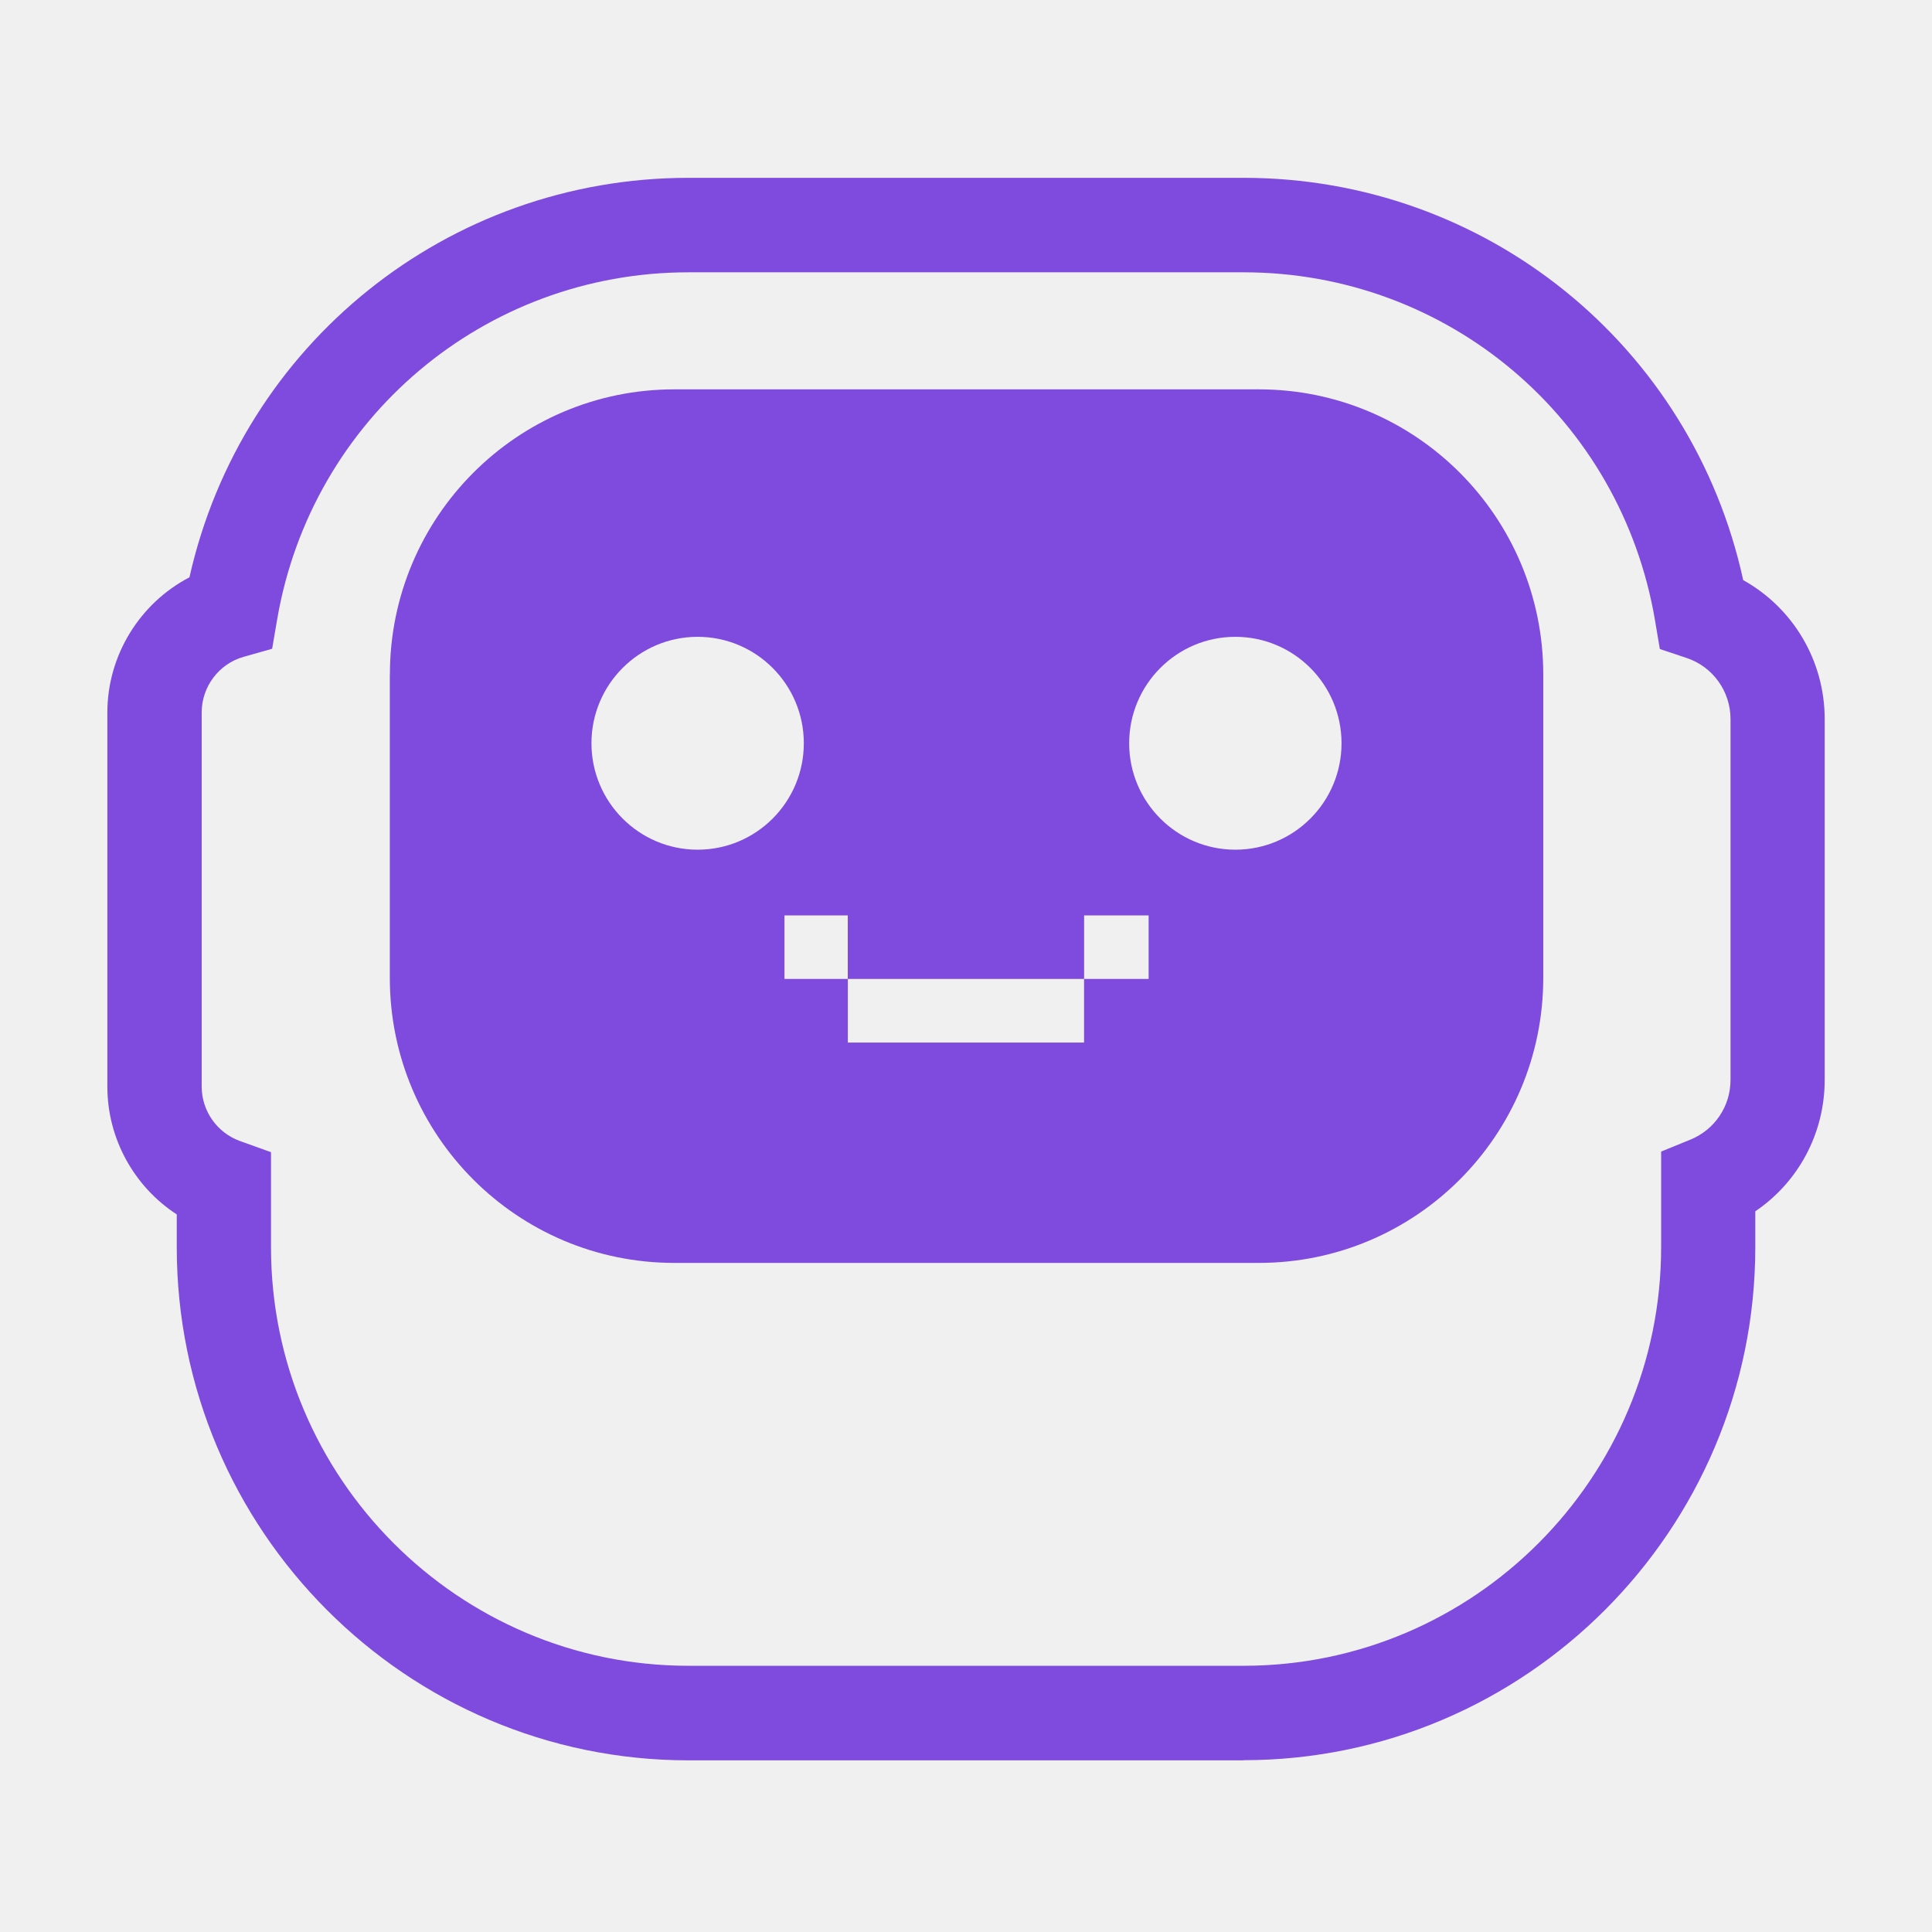
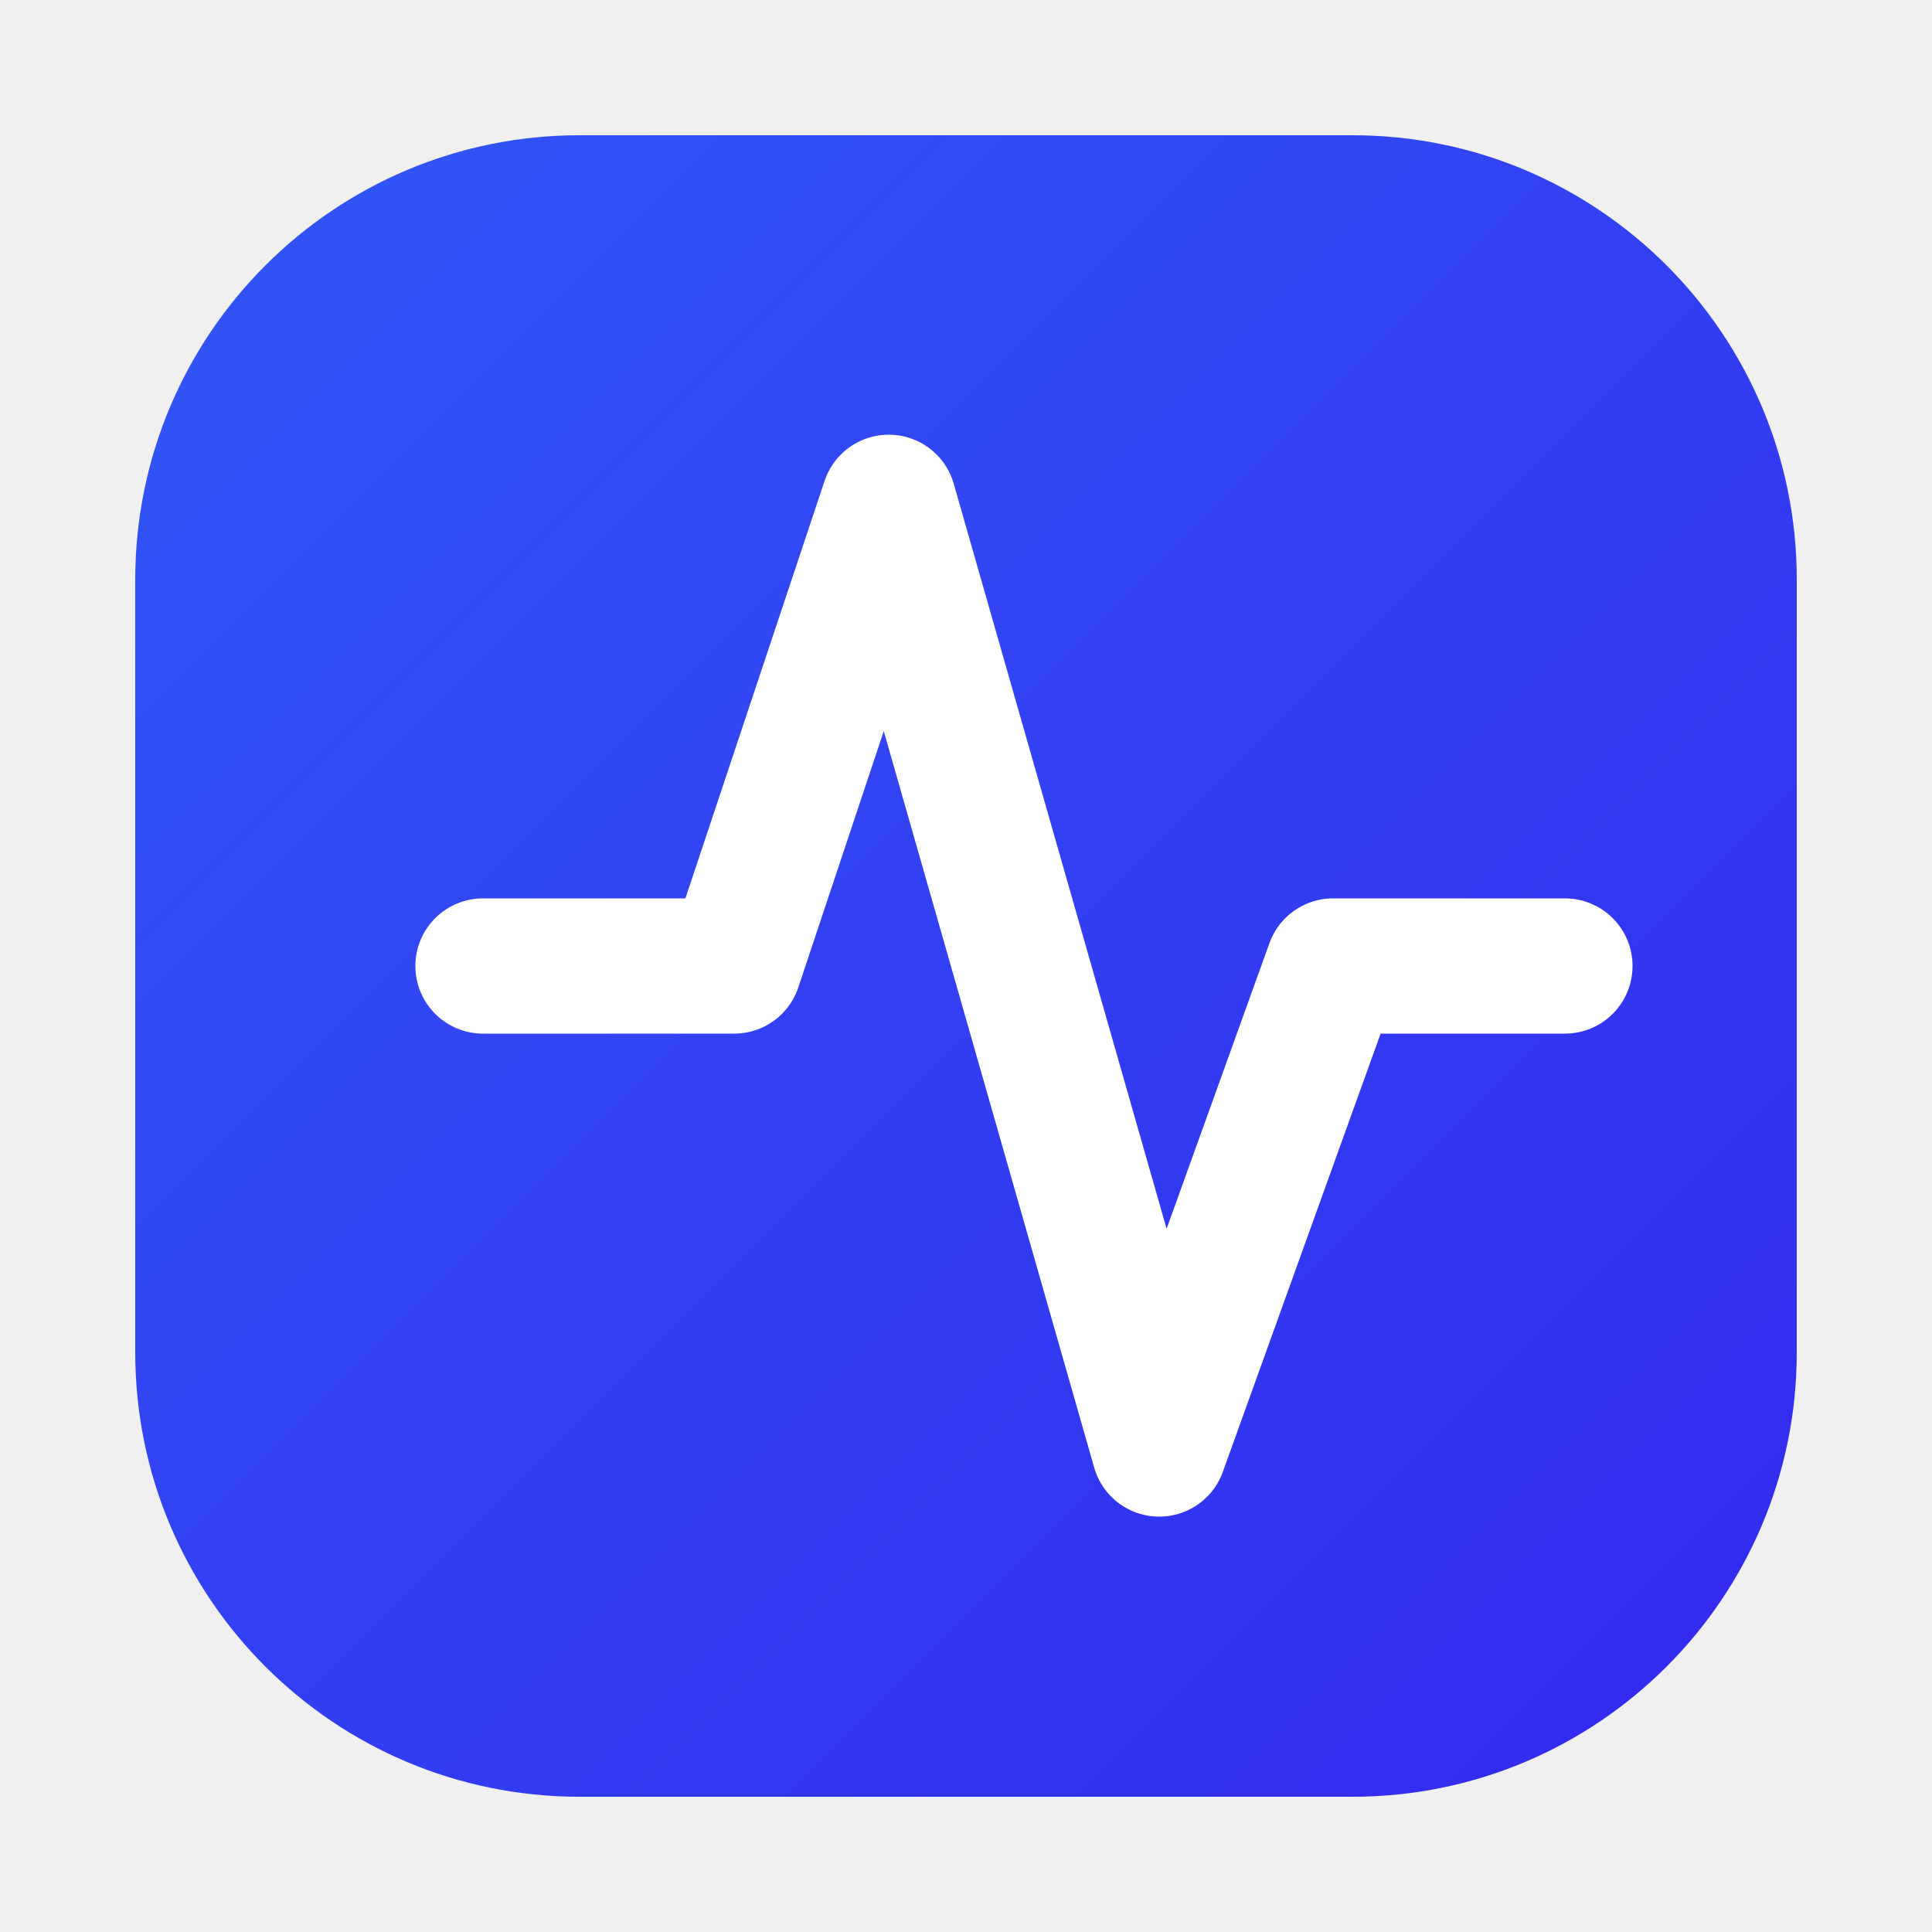
- <svg xmlns="http://www.w3.org/2000/svg" width="180" height="180" viewBox="0 0 180 180" fill="none">
-   <g clip-path="url(#clip0_8392_37823)">
-     <path d="M115.852 164.007H64.152C37.86 164.007 16.468 142.562 16.468 116.205V113.145C12.509 110.568 10.002 106.103 10.002 101.241V66.386C10.002 61.034 13.04 56.193 17.65 53.786C22.529 32.078 41.705 16.568 64.152 16.568H115.852C138.427 16.568 157.639 32.192 162.411 54.049C167.042 56.626 170.002 61.538 170.002 66.997V100.609C170.002 105.599 167.545 110.142 163.537 112.854V116.19C163.537 142.548 142.145 163.993 115.845 163.993L115.852 164.007ZM64.152 25.37C45.161 25.37 29.037 38.971 25.822 57.712L25.354 60.445L22.692 61.197C20.39 61.85 18.79 63.98 18.79 66.379V101.234C18.79 103.498 20.221 105.535 22.345 106.302L25.248 107.345V116.198C25.248 137.706 42.703 155.198 64.152 155.198H115.852C137.308 155.198 154.764 137.699 154.764 116.198V107.289L157.497 106.174C159.763 105.244 161.229 103.065 161.229 100.609V66.997C161.229 64.413 159.586 62.12 157.143 61.303L154.643 60.466L154.204 57.861C151.046 39.035 134.922 25.37 115.852 25.37H64.152Z" fill="#7E4BDE" />
-     <path d="M117.284 36.275C131.914 36.275 143.782 48.166 143.782 62.839V91.099C143.782 105.764 131.921 117.662 117.284 117.662H62.816C48.186 117.662 36.319 105.771 36.318 91.099V62.839H36.325C36.325 48.173 48.186 36.275 62.823 36.275H117.284ZM78.991 97.134H100.999V91.206H78.991V97.134ZM73.085 91.205H78.984V85.285H73.085V91.205ZM101.003 91.205H107.015V85.285H101.003V91.205ZM64.997 59.331C59.538 59.331 55.105 63.775 55.105 69.248C55.105 74.721 59.538 79.164 64.997 79.164C70.464 79.164 74.889 74.721 74.89 69.248C74.89 63.775 70.457 59.331 64.997 59.331ZM115.095 59.331C109.635 59.331 105.202 63.775 105.202 69.248C105.202 74.721 109.635 79.164 115.095 79.164C120.561 79.164 124.987 74.721 124.987 69.248C124.987 63.775 120.554 59.331 115.095 59.331Z" fill="#7E4BDE" />
-   </g>
+ <svg xmlns="http://www.w3.org/2000/svg" viewBox="0 0 100 100" role="img" aria-label="HubFit">
  <defs>
-     <clipPath id="clip0_8392_37823">
-       <rect width="160" height="147.439" fill="white" transform="translate(10.0006 16.5693)" />
-     </clipPath>
+     <linearGradient id="hubfit-blue" x1="0" y1="0" x2="1" y2="1">
+       <stop offset="0" stop-color="#3157f6" />
+       <stop offset="1" stop-color="#3328ef" />
+     </linearGradient>
  </defs>
+   <rect x="7" y="7" width="86" height="86" rx="23" fill="url(#hubfit-blue)" />
+   <path d="M25 50h13l8-24 14 49 9-25h12" fill="none" stroke="#fff" stroke-width="7" stroke-linecap="round" stroke-linejoin="round" />
</svg>
